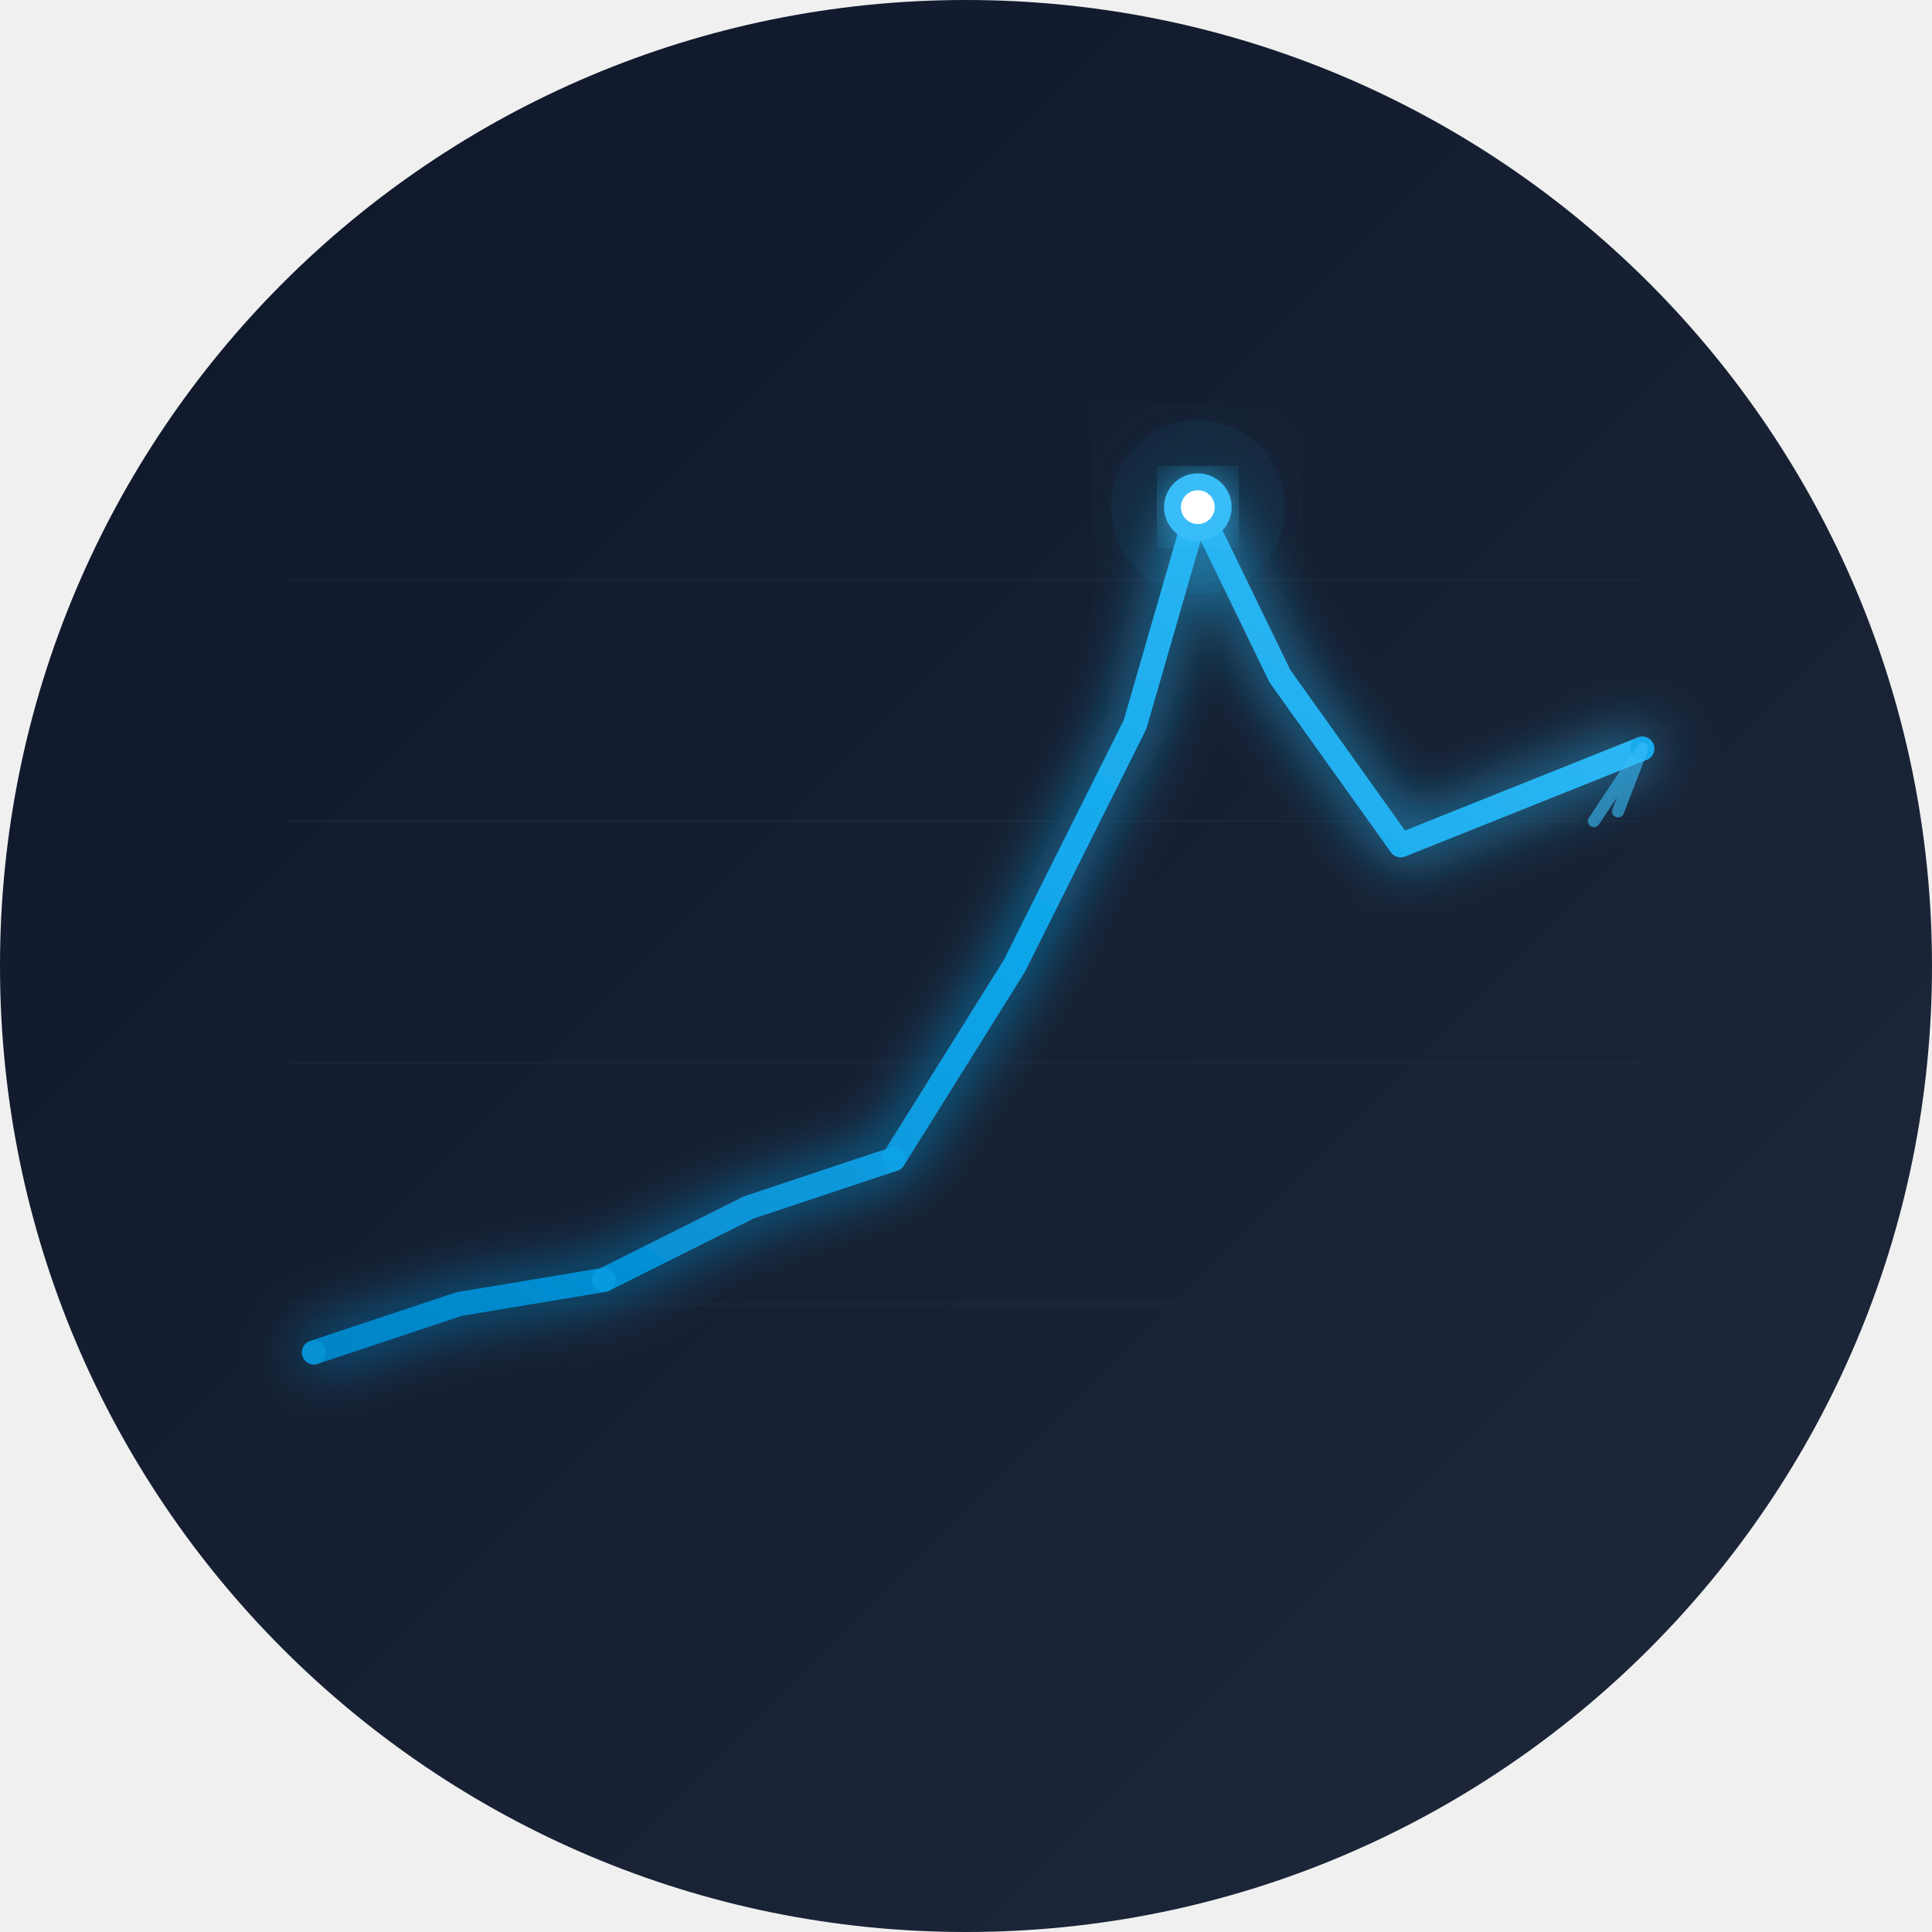
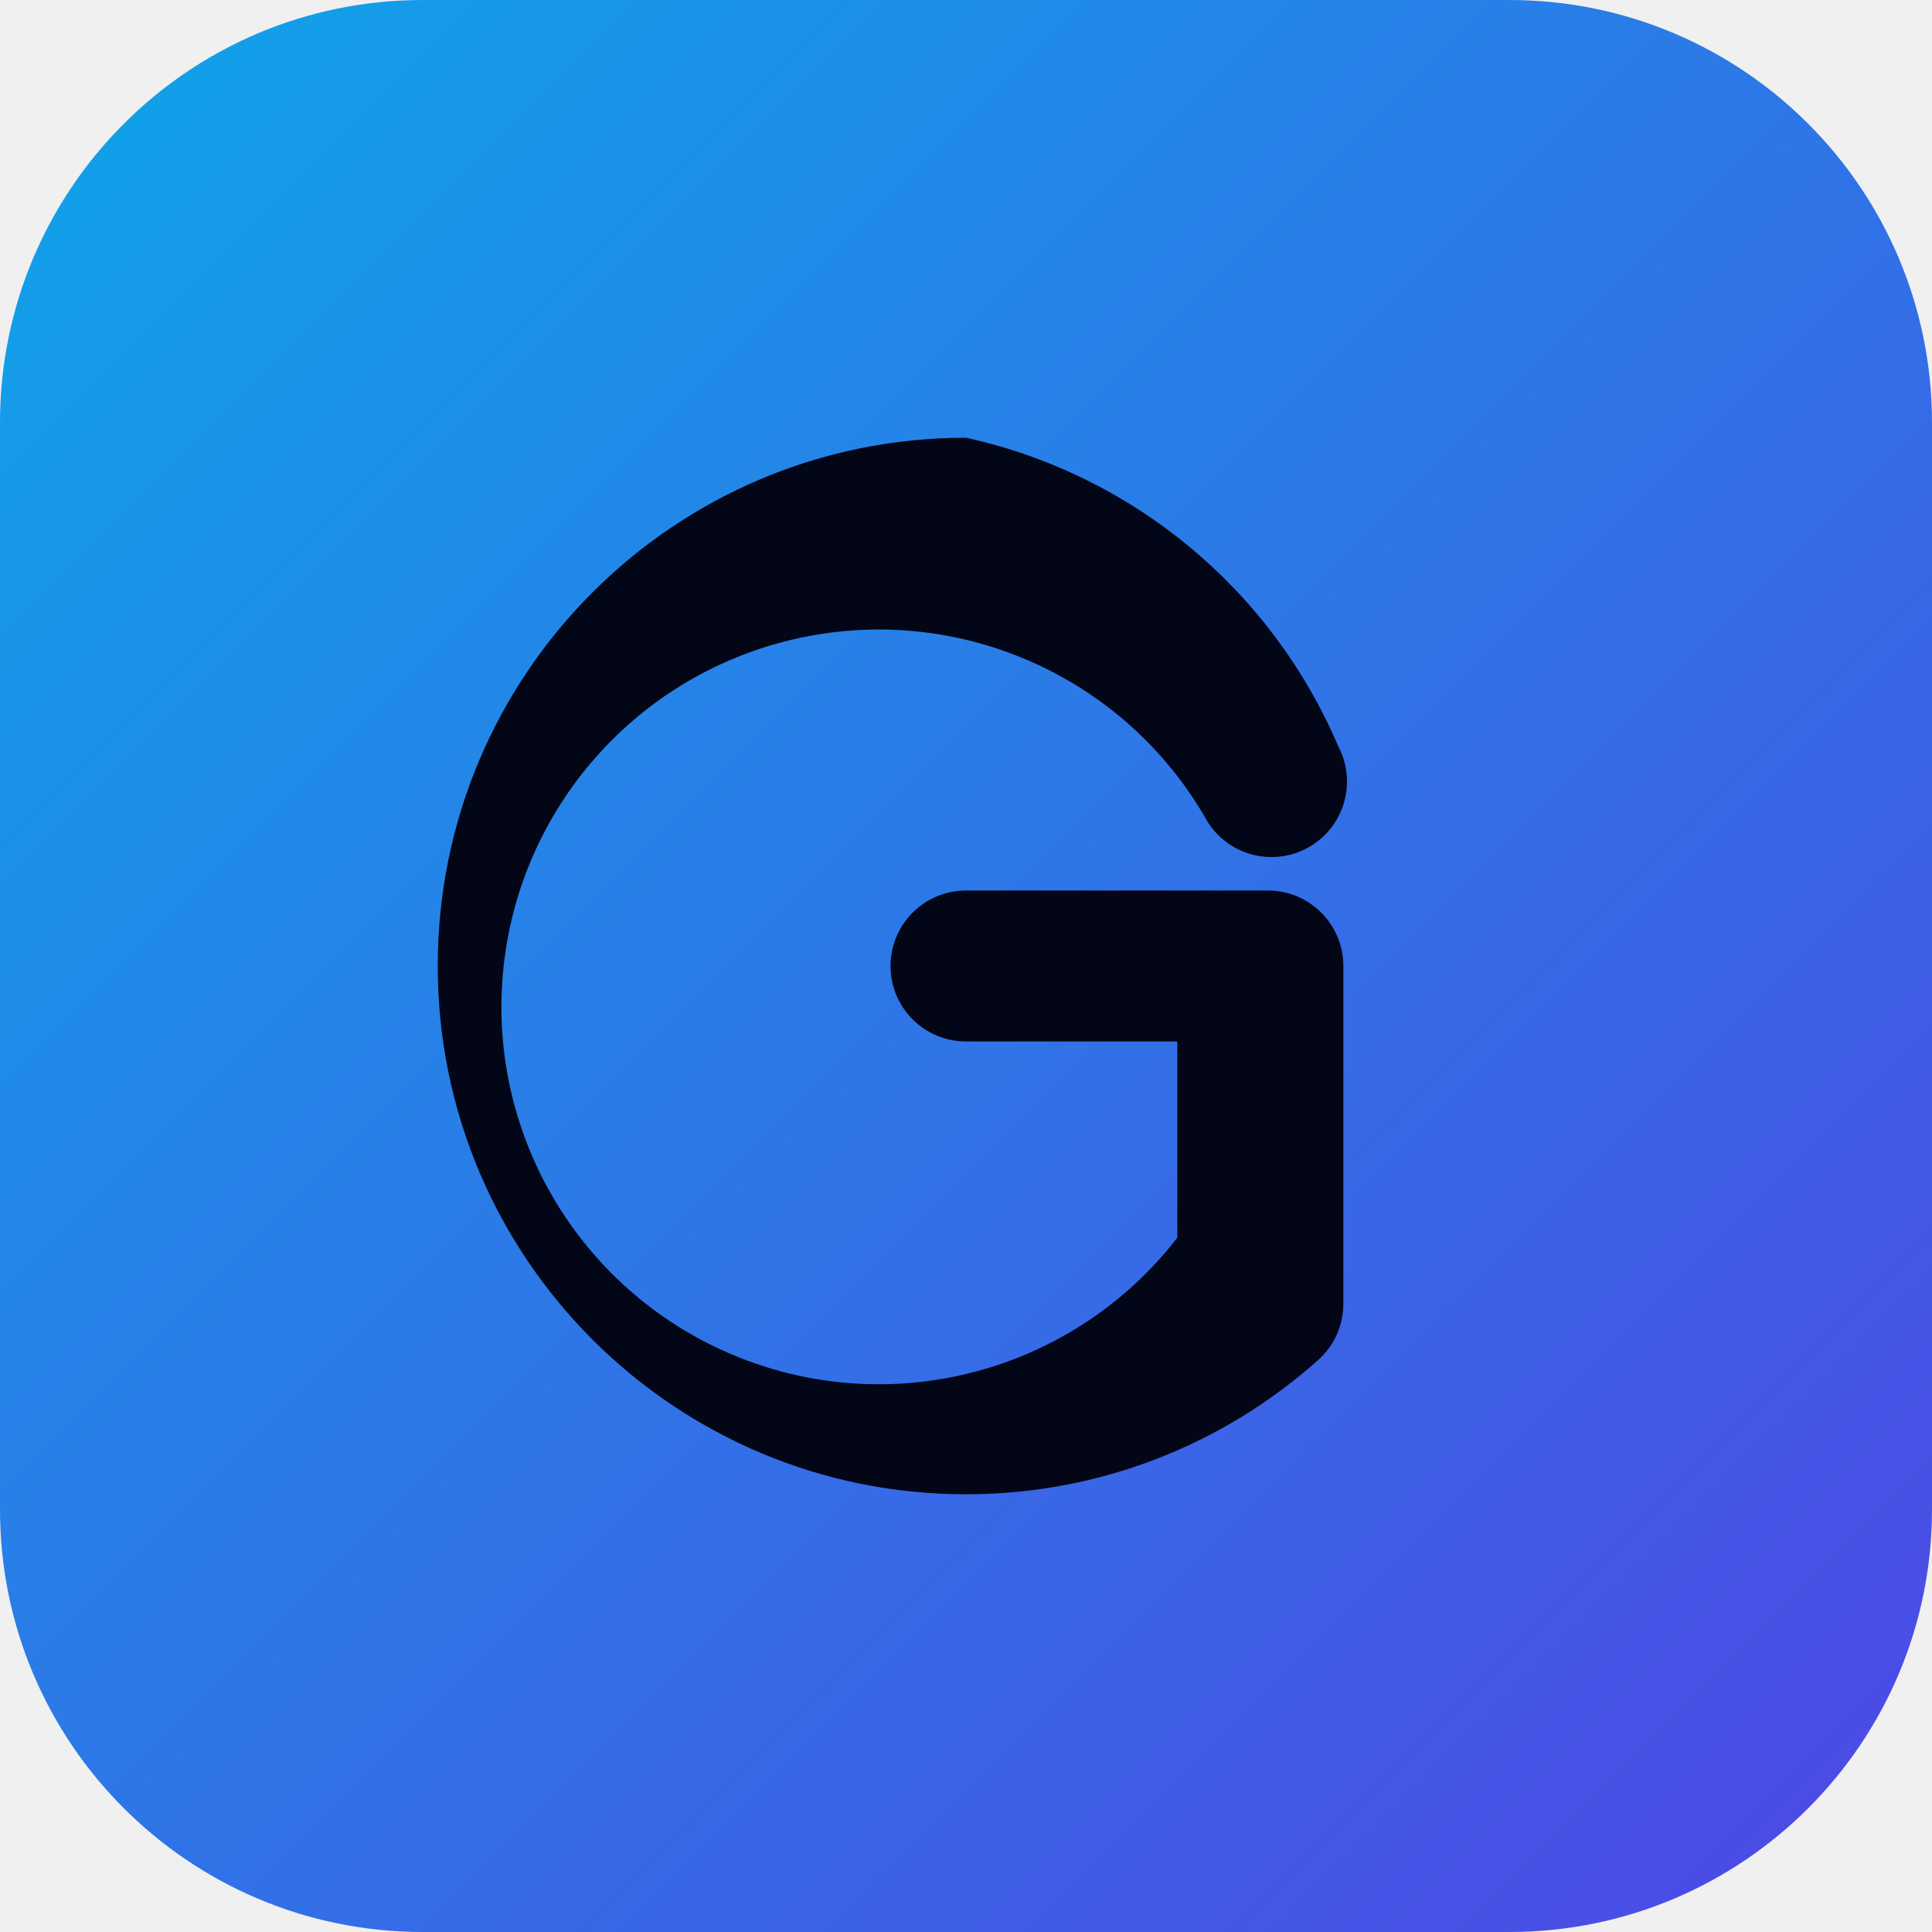
- <svg xmlns="http://www.w3.org/2000/svg" viewBox="0 0 400 400" width="400" height="400">
+ <svg xmlns="http://www.w3.org/2000/svg" viewBox="0 0 64 64" role="img" aria-label="GitDealFlow">
  <defs>
-     <linearGradient id="bg" x1="0%" y1="0%" x2="100%" y2="100%">
-       <stop offset="0%" style="stop-color:#0f172a" />
-       <stop offset="100%" style="stop-color:#1e293b" />
+     <linearGradient id="g" x1="0" y1="0" x2="64" y2="64" gradientUnits="userSpaceOnUse">
+       <stop offset="0%" stop-color="#0ea5e9" />
+       <stop offset="100%" stop-color="#4f46e5" />
    </linearGradient>
-     <linearGradient id="signal" x1="0%" y1="100%" x2="100%" y2="0%">
-       <stop offset="0%" style="stop-color:#0284c7" />
-       <stop offset="50%" style="stop-color:#0ea5e9" />
-       <stop offset="100%" style="stop-color:#38bdf8" />
-     </linearGradient>
-     <linearGradient id="glow" x1="0%" y1="0%" x2="100%" y2="0%">
-       <stop offset="0%" style="stop-color:#0ea5e9;stop-opacity:0" />
-       <stop offset="50%" style="stop-color:#0ea5e9;stop-opacity:0.15" />
-       <stop offset="100%" style="stop-color:#0ea5e9;stop-opacity:0" />
-     </linearGradient>
-     <filter id="pulse-glow">
-       <feGaussianBlur stdDeviation="6" result="blur" />
-       <feMerge>
-         <feMergeNode in="blur" />
-         <feMergeNode in="SourceGraphic" />
-       </feMerge>
-     </filter>
-     <filter id="soft-glow">
-       <feGaussianBlur stdDeviation="12" result="blur" />
-       <feMerge>
-         <feMergeNode in="blur" />
-         <feMergeNode in="SourceGraphic" />
-       </feMerge>
-     </filter>
  </defs>
-   <circle cx="200" cy="200" r="200" fill="url(#bg)" />
-   <g stroke="#1e293b" stroke-width="0.5" opacity="0.5">
-     <line x1="60" y1="120" x2="340" y2="120" />
-     <line x1="60" y1="170" x2="340" y2="170" />
-     <line x1="60" y1="220" x2="340" y2="220" />
-     <line x1="60" y1="270" x2="340" y2="270" />
-   </g>
-   <circle cx="248" cy="105" r="18" fill="#0ea5e9" opacity="0.08" filter="url(#soft-glow)" />
-   <polyline points="65,280 95,270 125,265 155,250 185,240 210,200 235,150 248,105 265,140 290,175 315,165 340,155" fill="none" stroke="url(#signal)" stroke-width="5" stroke-linecap="round" stroke-linejoin="round" filter="url(#pulse-glow)" />
-   <circle cx="248" cy="105" r="7" fill="#38bdf8" filter="url(#pulse-glow)" />
-   <circle cx="248" cy="105" r="3.5" fill="#ffffff" />
-   <circle cx="65" cy="280" r="2.5" fill="#0ea5e9" opacity="0.4" />
-   <circle cx="125" cy="265" r="2.5" fill="#0ea5e9" opacity="0.5" />
-   <circle cx="185" cy="240" r="2.5" fill="#0ea5e9" opacity="0.6" />
-   <circle cx="340" cy="155" r="2.5" fill="#0ea5e9" opacity="0.7" />
-   <polyline points="330,170 340,155 335,168" fill="none" stroke="#38bdf8" stroke-width="2.5" stroke-linecap="round" stroke-linejoin="round" opacity="0.6" />
+   <rect width="64" height="64" rx="14" ry="14" fill="url(#g)" />
+   <path fill="#020617" d="M32 14.5c-9.665 0-17.5 7.835-17.5 17.5s7.835 17.5 17.5 17.5c4.46 0 8.531-1.668 11.624-4.41a2.5 2.5 0 0 0 .876-1.9V32a2.5 2.5 0 0 0-2.5-2.5H32a2.5 2.5 0 1 0 0 5h7v6.5a12.5 12.5 0 1 1 .91-13.94 2.5 2.5 0 1 0 4.42-2.34A17.49 17.49 0 0 0 32 14.5z" />
</svg>
